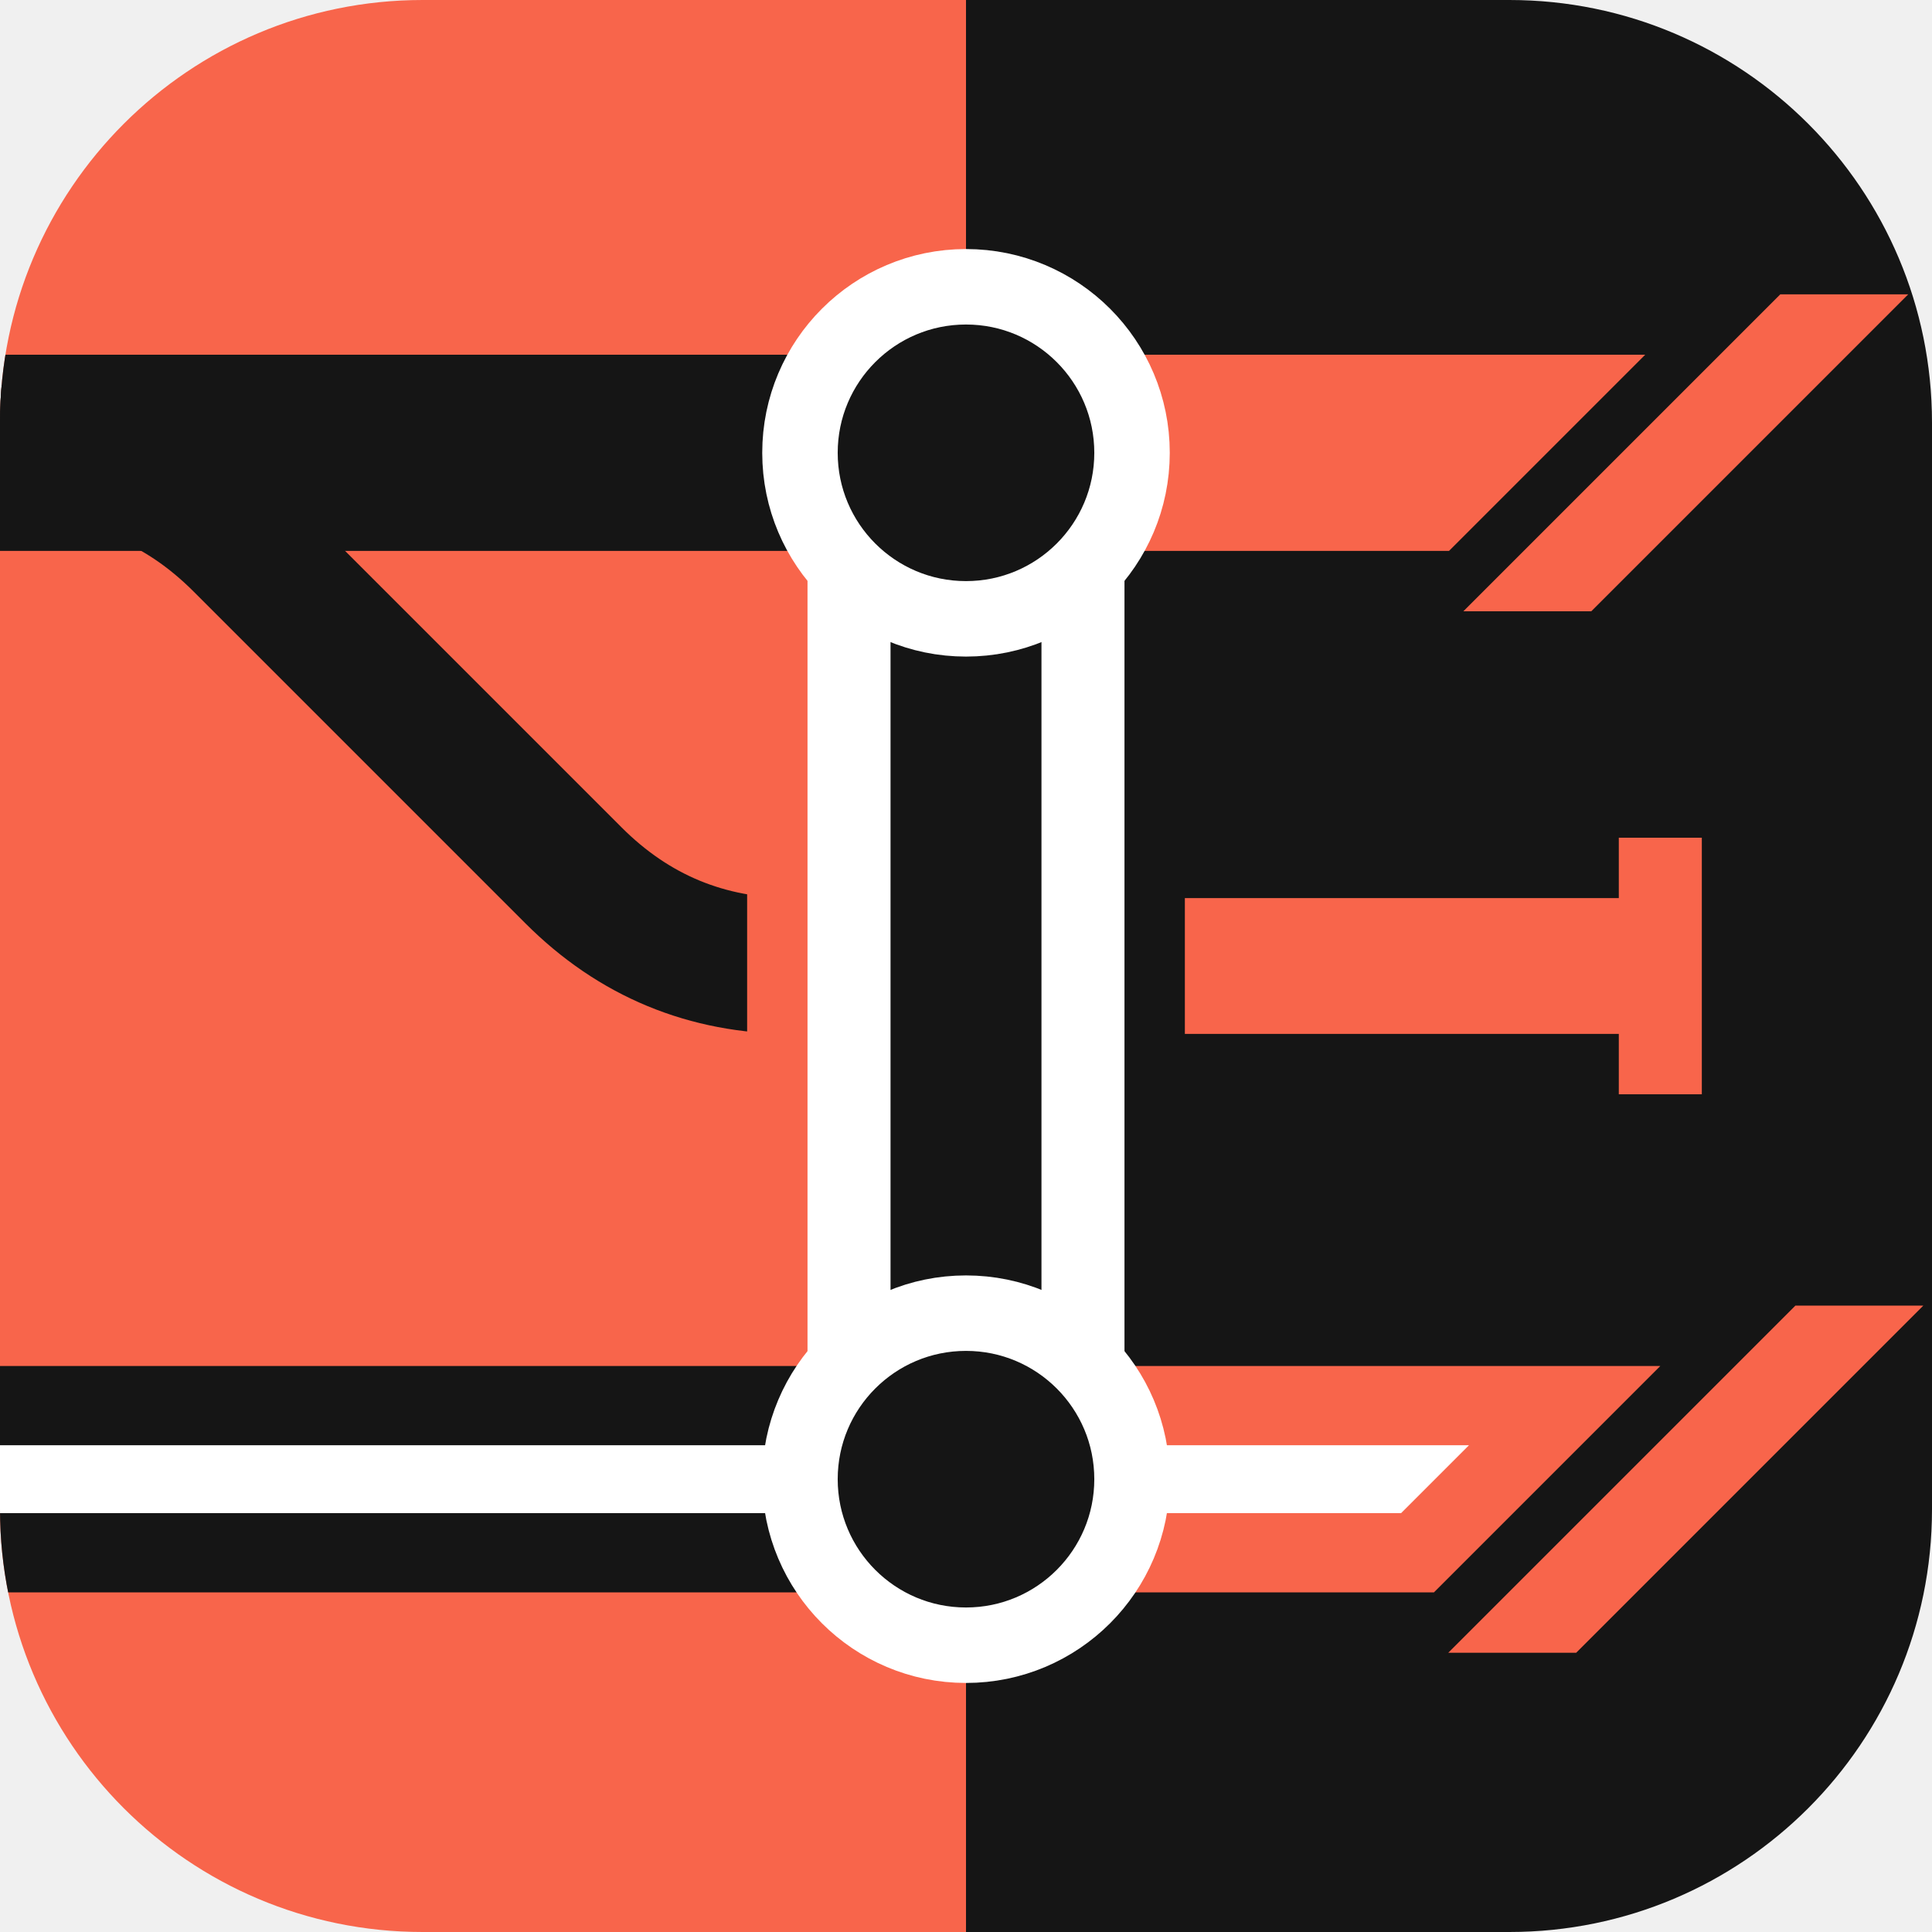
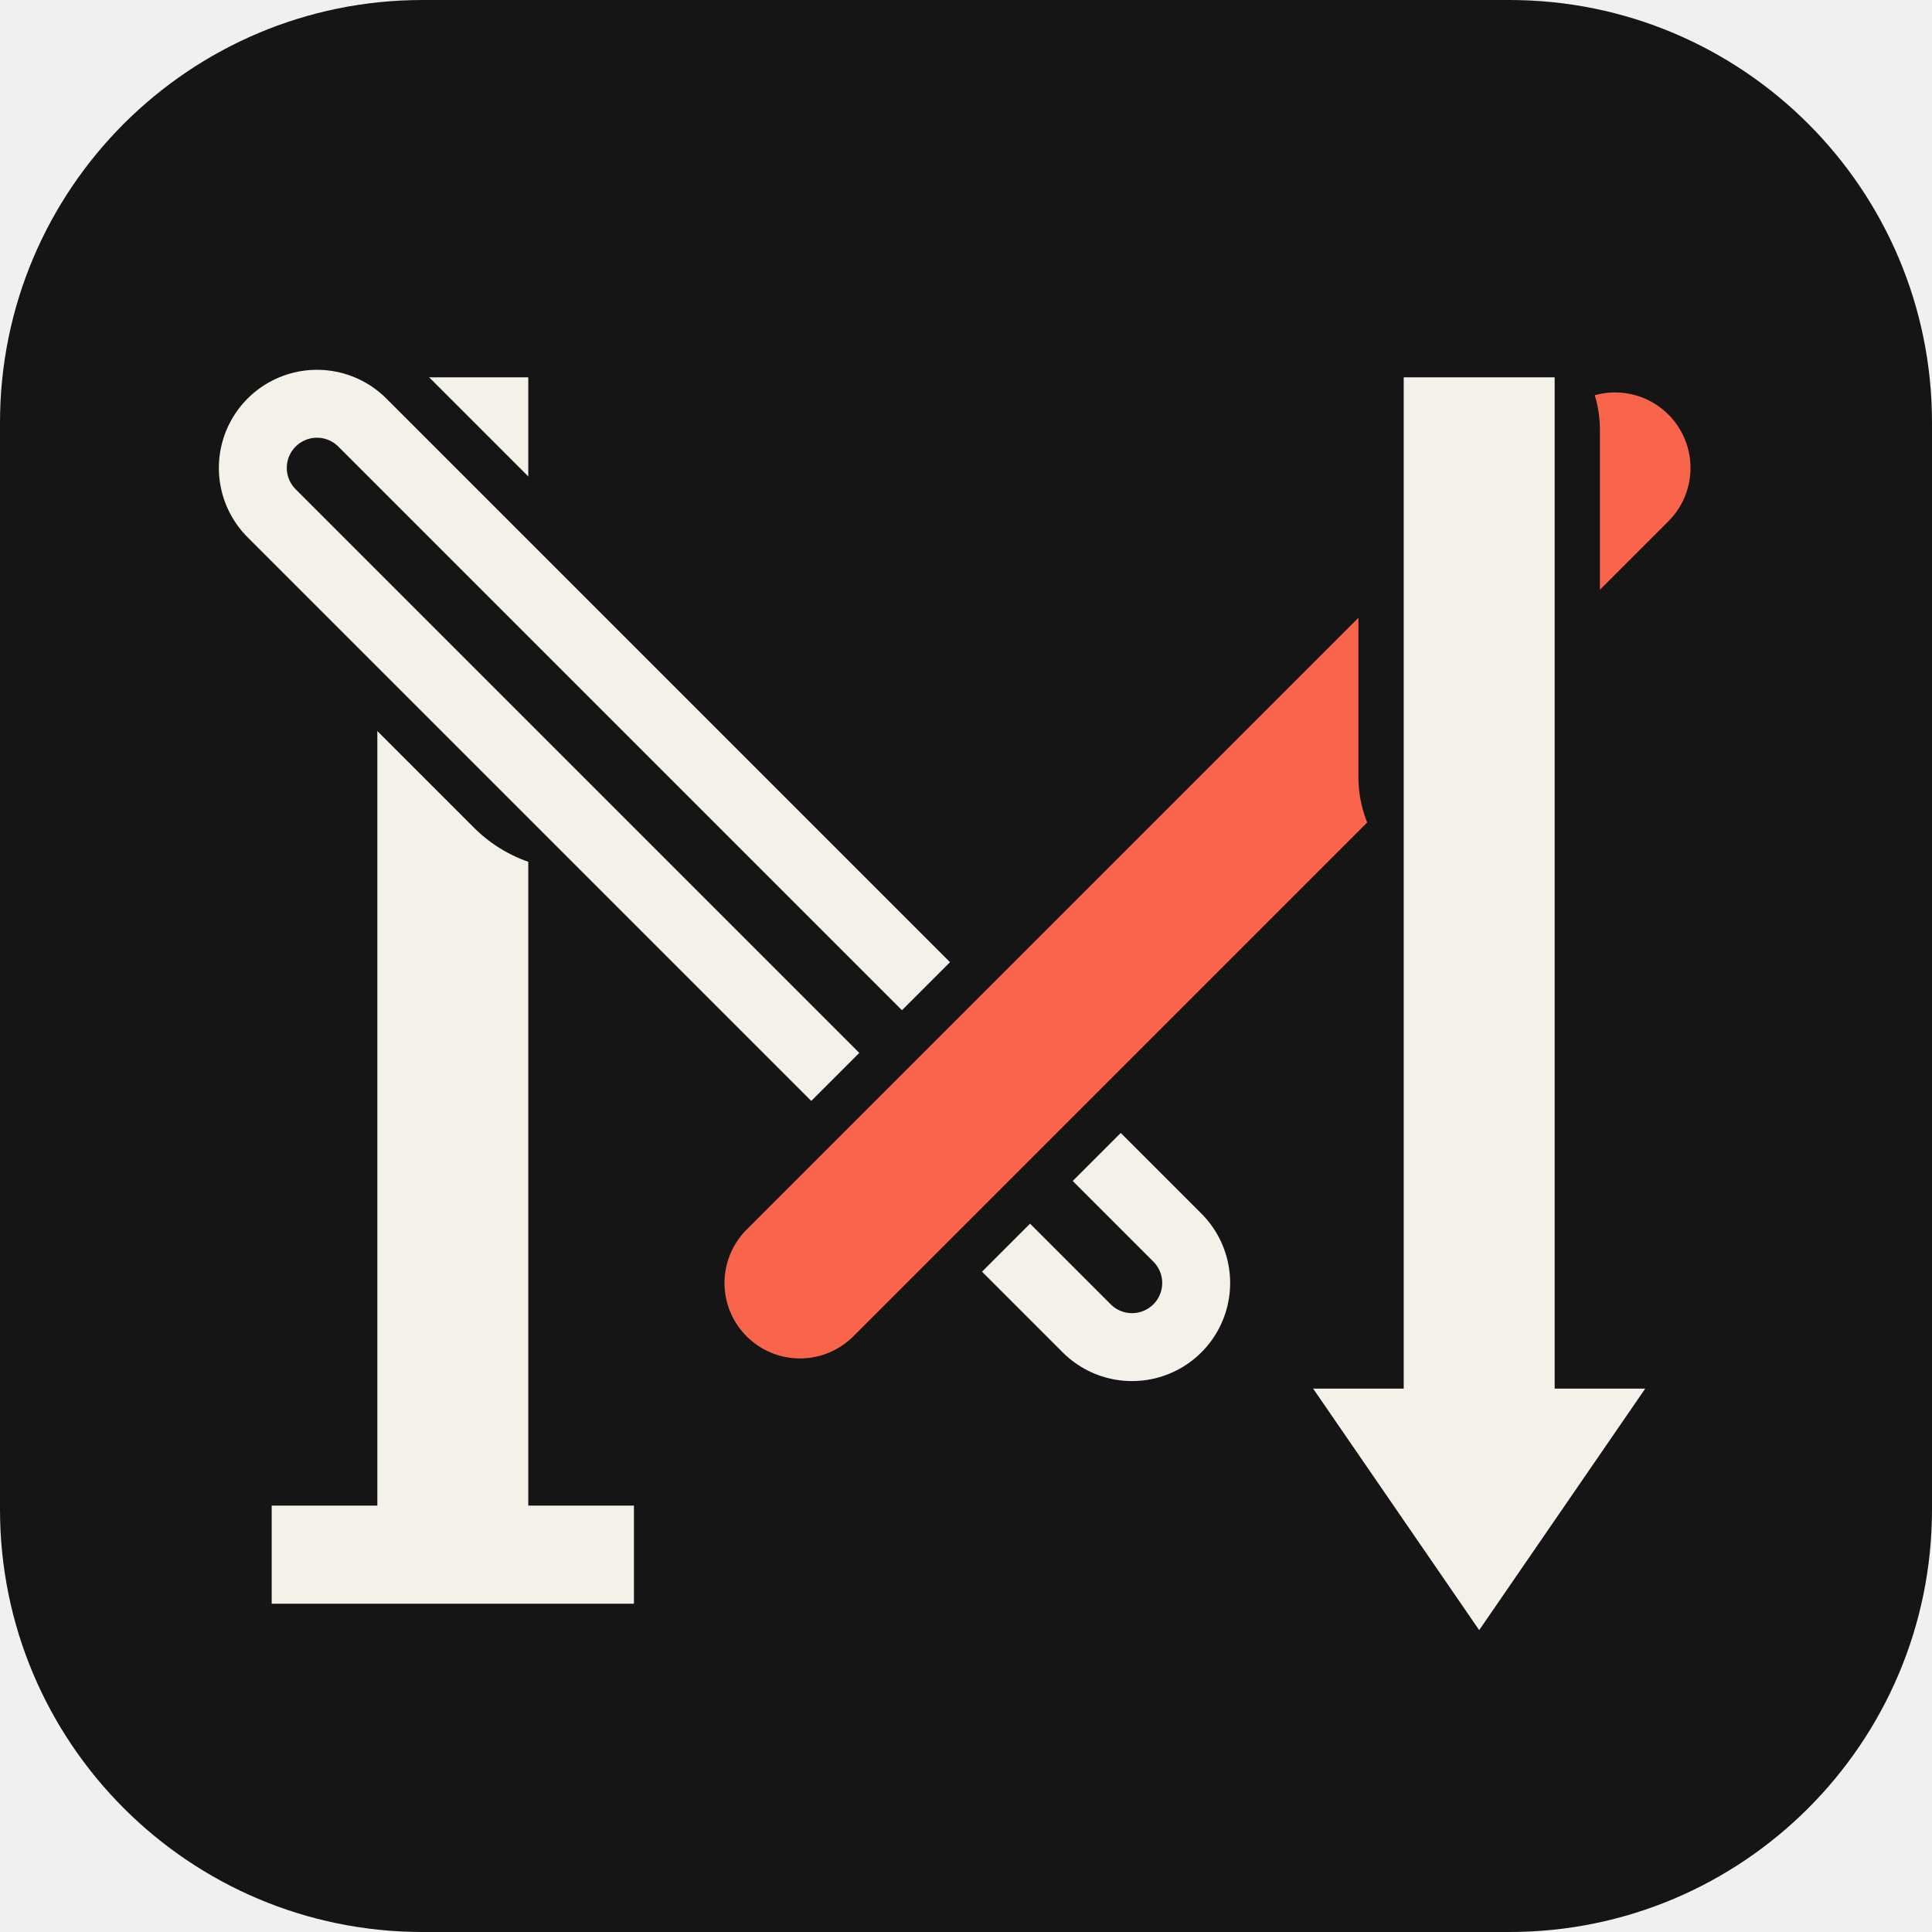
<svg xmlns="http://www.w3.org/2000/svg" width="512" height="512" viewBox="0 0 512 512" role="img" aria-label="Metro Calendar">
  <defs>
-     <clipPath id="tile">
+     <clipPath id="t">
      <rect width="512" height="512" rx="112" />
    </clipPath>
-     <clipPath id="L">
-       <rect width="256" height="512" />
-     </clipPath>
-     <clipPath id="R">
-       <rect x="256" width="256" height="512" />
-     </clipPath>
  </defs>
-   <g clip-path="url(#tile)" fill="none">
-     <g clip-path="url(#L)">
-       <rect width="512" height="512" fill="#f8654b" />
-       <path d="M-20 94 L436 94 L384 146 L-20 146 Z" fill="#151515" />
-       <path d="M471.8 78 L505.7 78 L421.7 162 L387.8 162 Z" fill="#151515" />
-       <path d="M-20 362 L440 362 L380 422 L-20 422 Z" fill="#151515" />
-       <path d="M-30 383 L389.3 383 L371.3 401 L-30 401 Z" fill="#ffffff" />
-       <path d="M475.8 346 L509.7 346 L417.7 438 L383.8 438 Z" fill="#151515" />
-       <path d="M-20 120 L6 120 Q40 120 64 144 L152 232 Q176 256 210 256 L440 256" stroke="#151515" stroke-width="36" fill="none" stroke-linejoin="round" />
-       <path d="M440 222V290" stroke="#151515" stroke-width="22" />
-       <rect x="198" y="236" width="116" height="40" fill="#f8654b" />
-     </g>
-     <g clip-path="url(#R)">
-       <rect width="512" height="512" fill="#151515" />
-       <path d="M-20 94 L436 94 L384 146 L-20 146 Z" fill="#f8654b" />
-       <path d="M471.8 78 L505.7 78 L421.7 162 L387.8 162 Z" fill="#f8654b" />
-       <path d="M-20 362 L440 362 L380 422 L-20 422 Z" fill="#f8654b" />
-       <path d="M-30 383 L389.3 383 L371.3 401 L-30 401 Z" fill="#ffffff" />
-       <path d="M475.8 346 L509.7 346 L417.7 438 L383.8 438 Z" fill="#f8654b" />
-       <path d="M-20 120 L6 120 Q40 120 64 144 L152 232 Q176 256 210 256 L440 256" stroke="#f8654b" stroke-width="36" fill="none" stroke-linejoin="round" />
-       <path d="M440 222V290" stroke="#f8654b" stroke-width="22" />
-       <rect x="198" y="236" width="116" height="40" fill="#151515" />
-     </g>
-     <path d="M256 120V392" stroke="#ffffff" stroke-width="84" stroke-linecap="round" />
-     <path d="M256 120V392" stroke="#151515" stroke-width="40" stroke-linecap="round" />
-     <circle cx="256" cy="120" r="44" fill="#151515" stroke="#ffffff" stroke-width="20" />
-     <circle cx="256" cy="392" r="44" fill="#151515" stroke="#ffffff" stroke-width="20" />
+   <g clip-path="url(#t)" fill="none" stroke-linecap="round">
+     <rect width="512" height="512" fill="#151515" />
+     <path d="M120 100V412" stroke="#f4f1ea" stroke-width="40" stroke-linecap="butt" />
+     <path d="M72 412H168" stroke="#f4f1ea" stroke-width="26" stroke-linecap="butt" />
+     <path d="M87.5 127.5L152.5 192.5" stroke="#151515" stroke-width="76" />
+     <path d="M84 124L300 340" stroke="#f4f1ea" stroke-width="52" />
+     <path d="M84 124L300 340" stroke="#151515" stroke-width="16" />
+     <path d="M284.3 267.7L227.7 324.3" stroke="#151515" stroke-width="64" />
+     <path d="M428 124L212 340" stroke="#f8654b" stroke-width="40" stroke-linecap="round" />
+     <path d="M392.0 114.0L392.0 206.0" stroke="#151515" stroke-width="64" />
+     <path d="M392 100V376" stroke="#f4f1ea" stroke-width="40" stroke-linecap="butt" />
+     <path d="M348 368L392 432L436 368Z" fill="#f4f1ea" />
  </g>
</svg>
